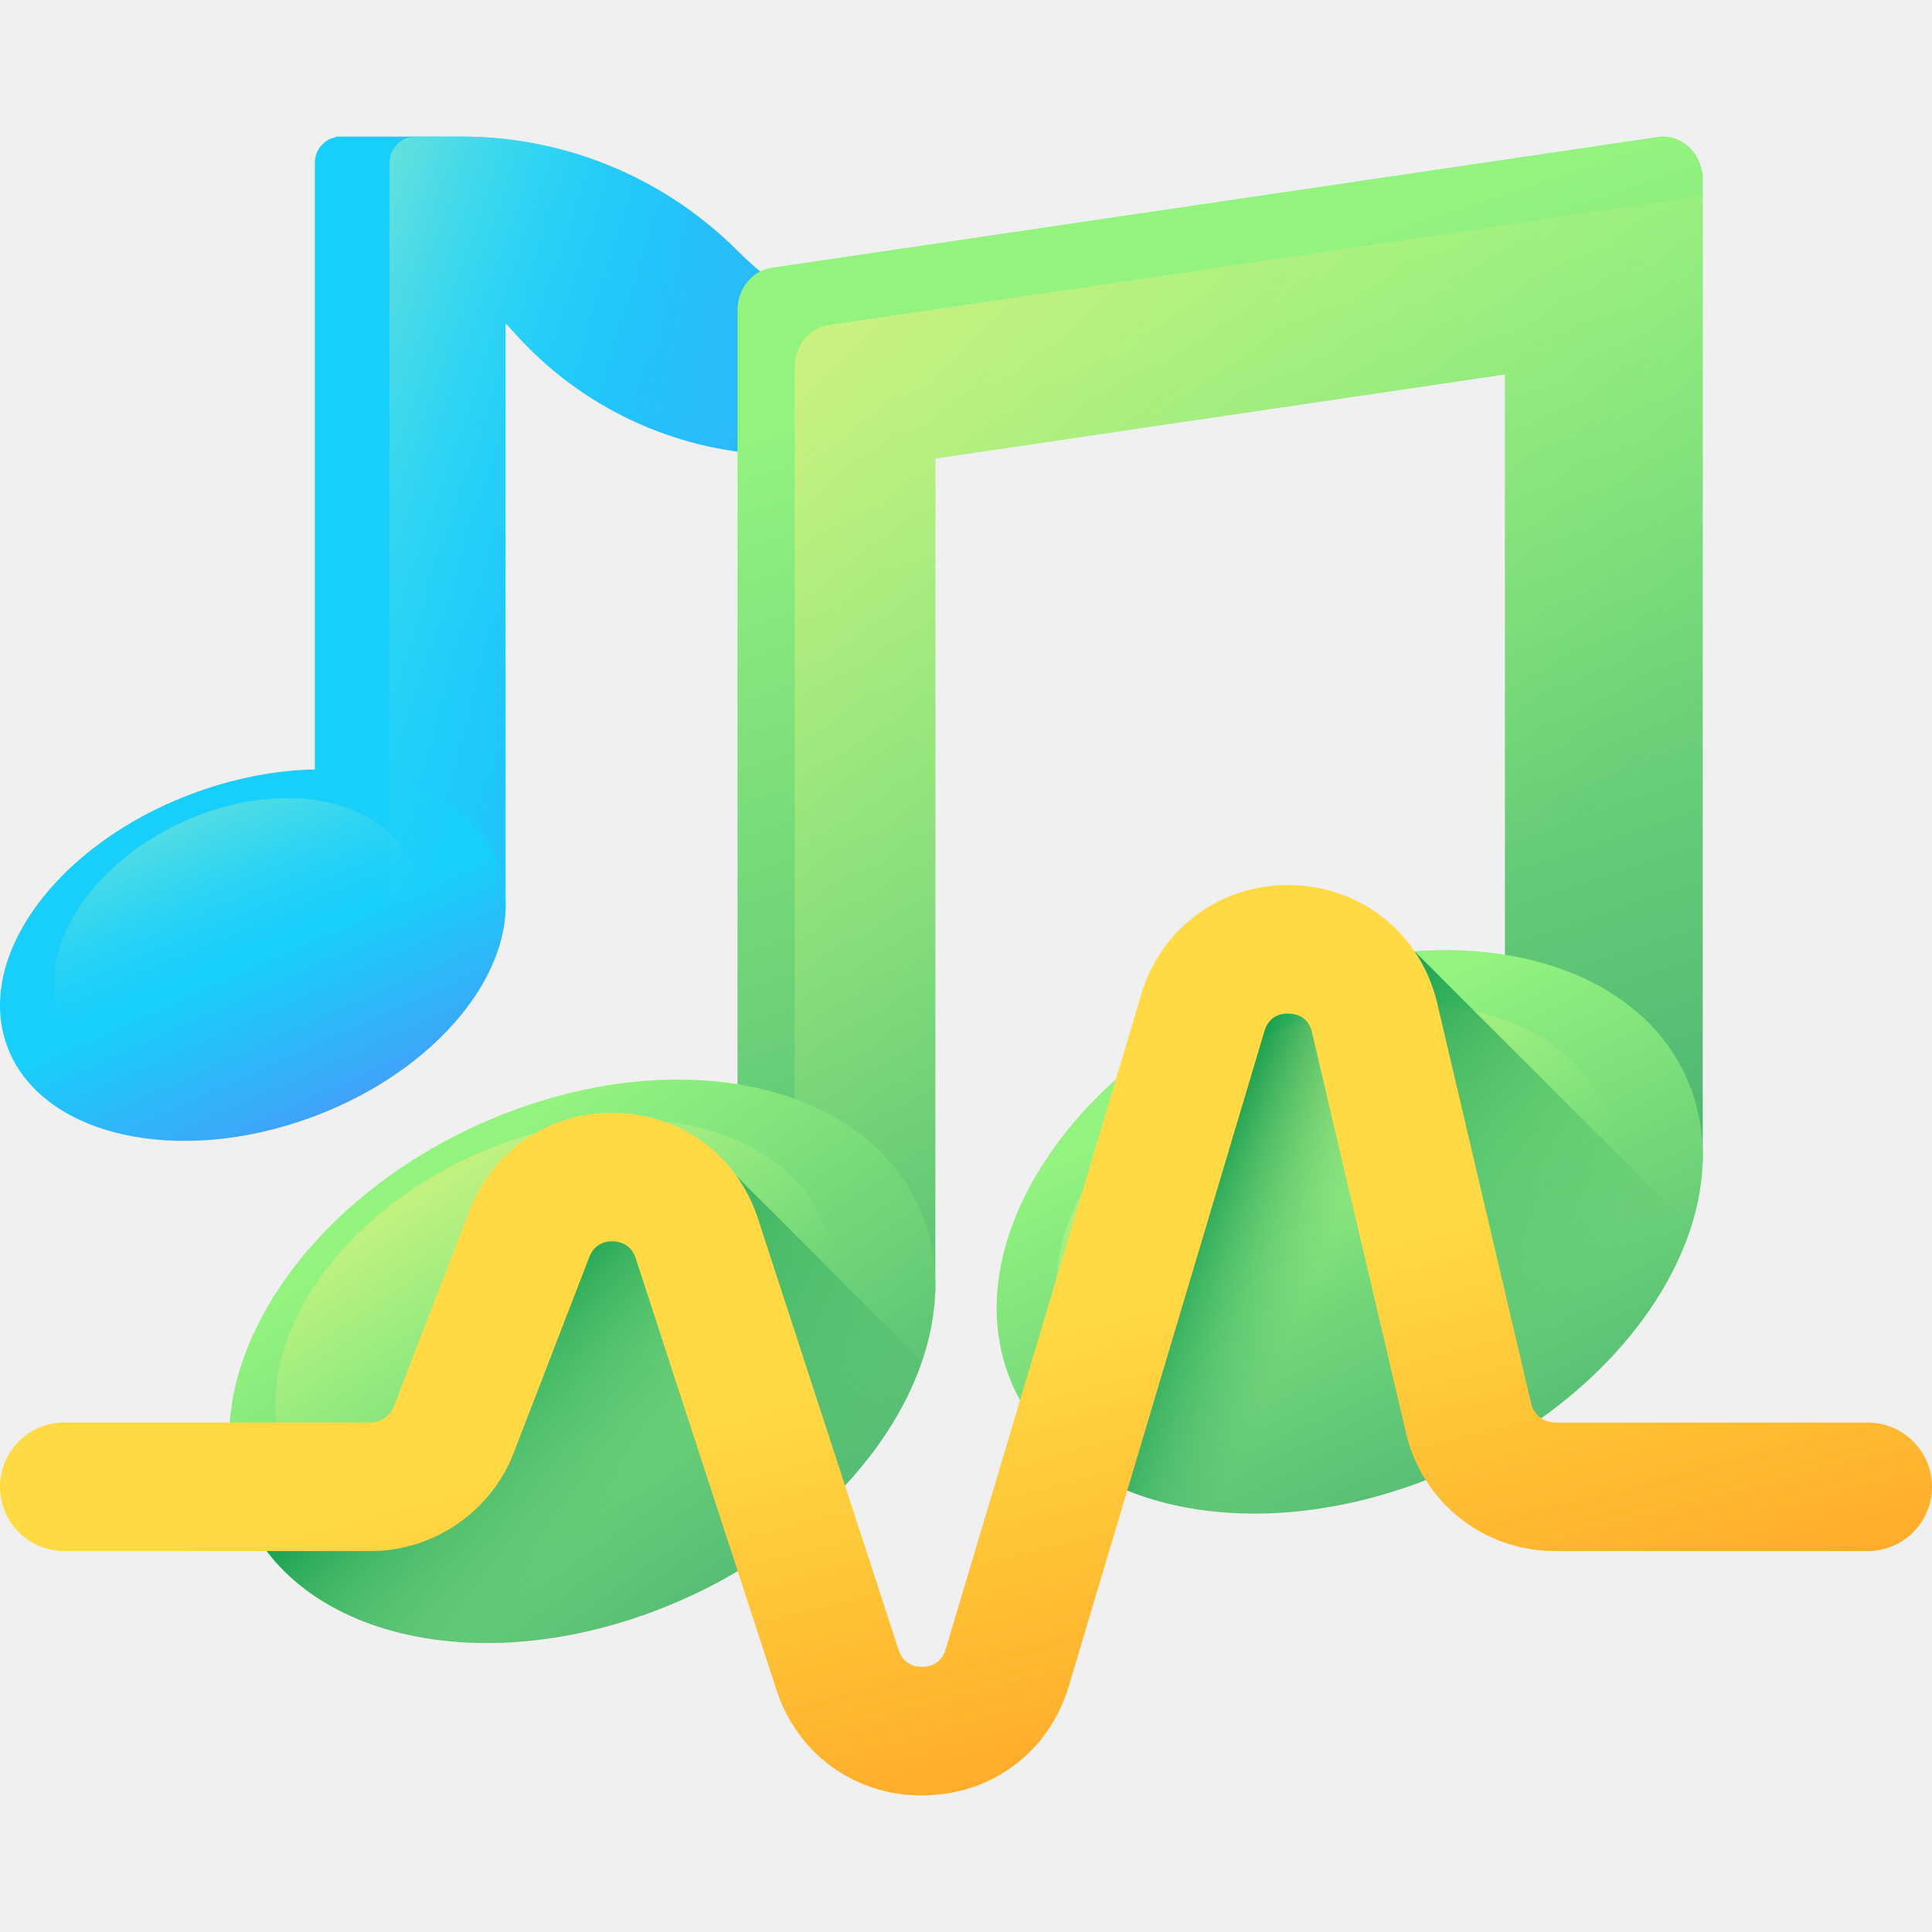
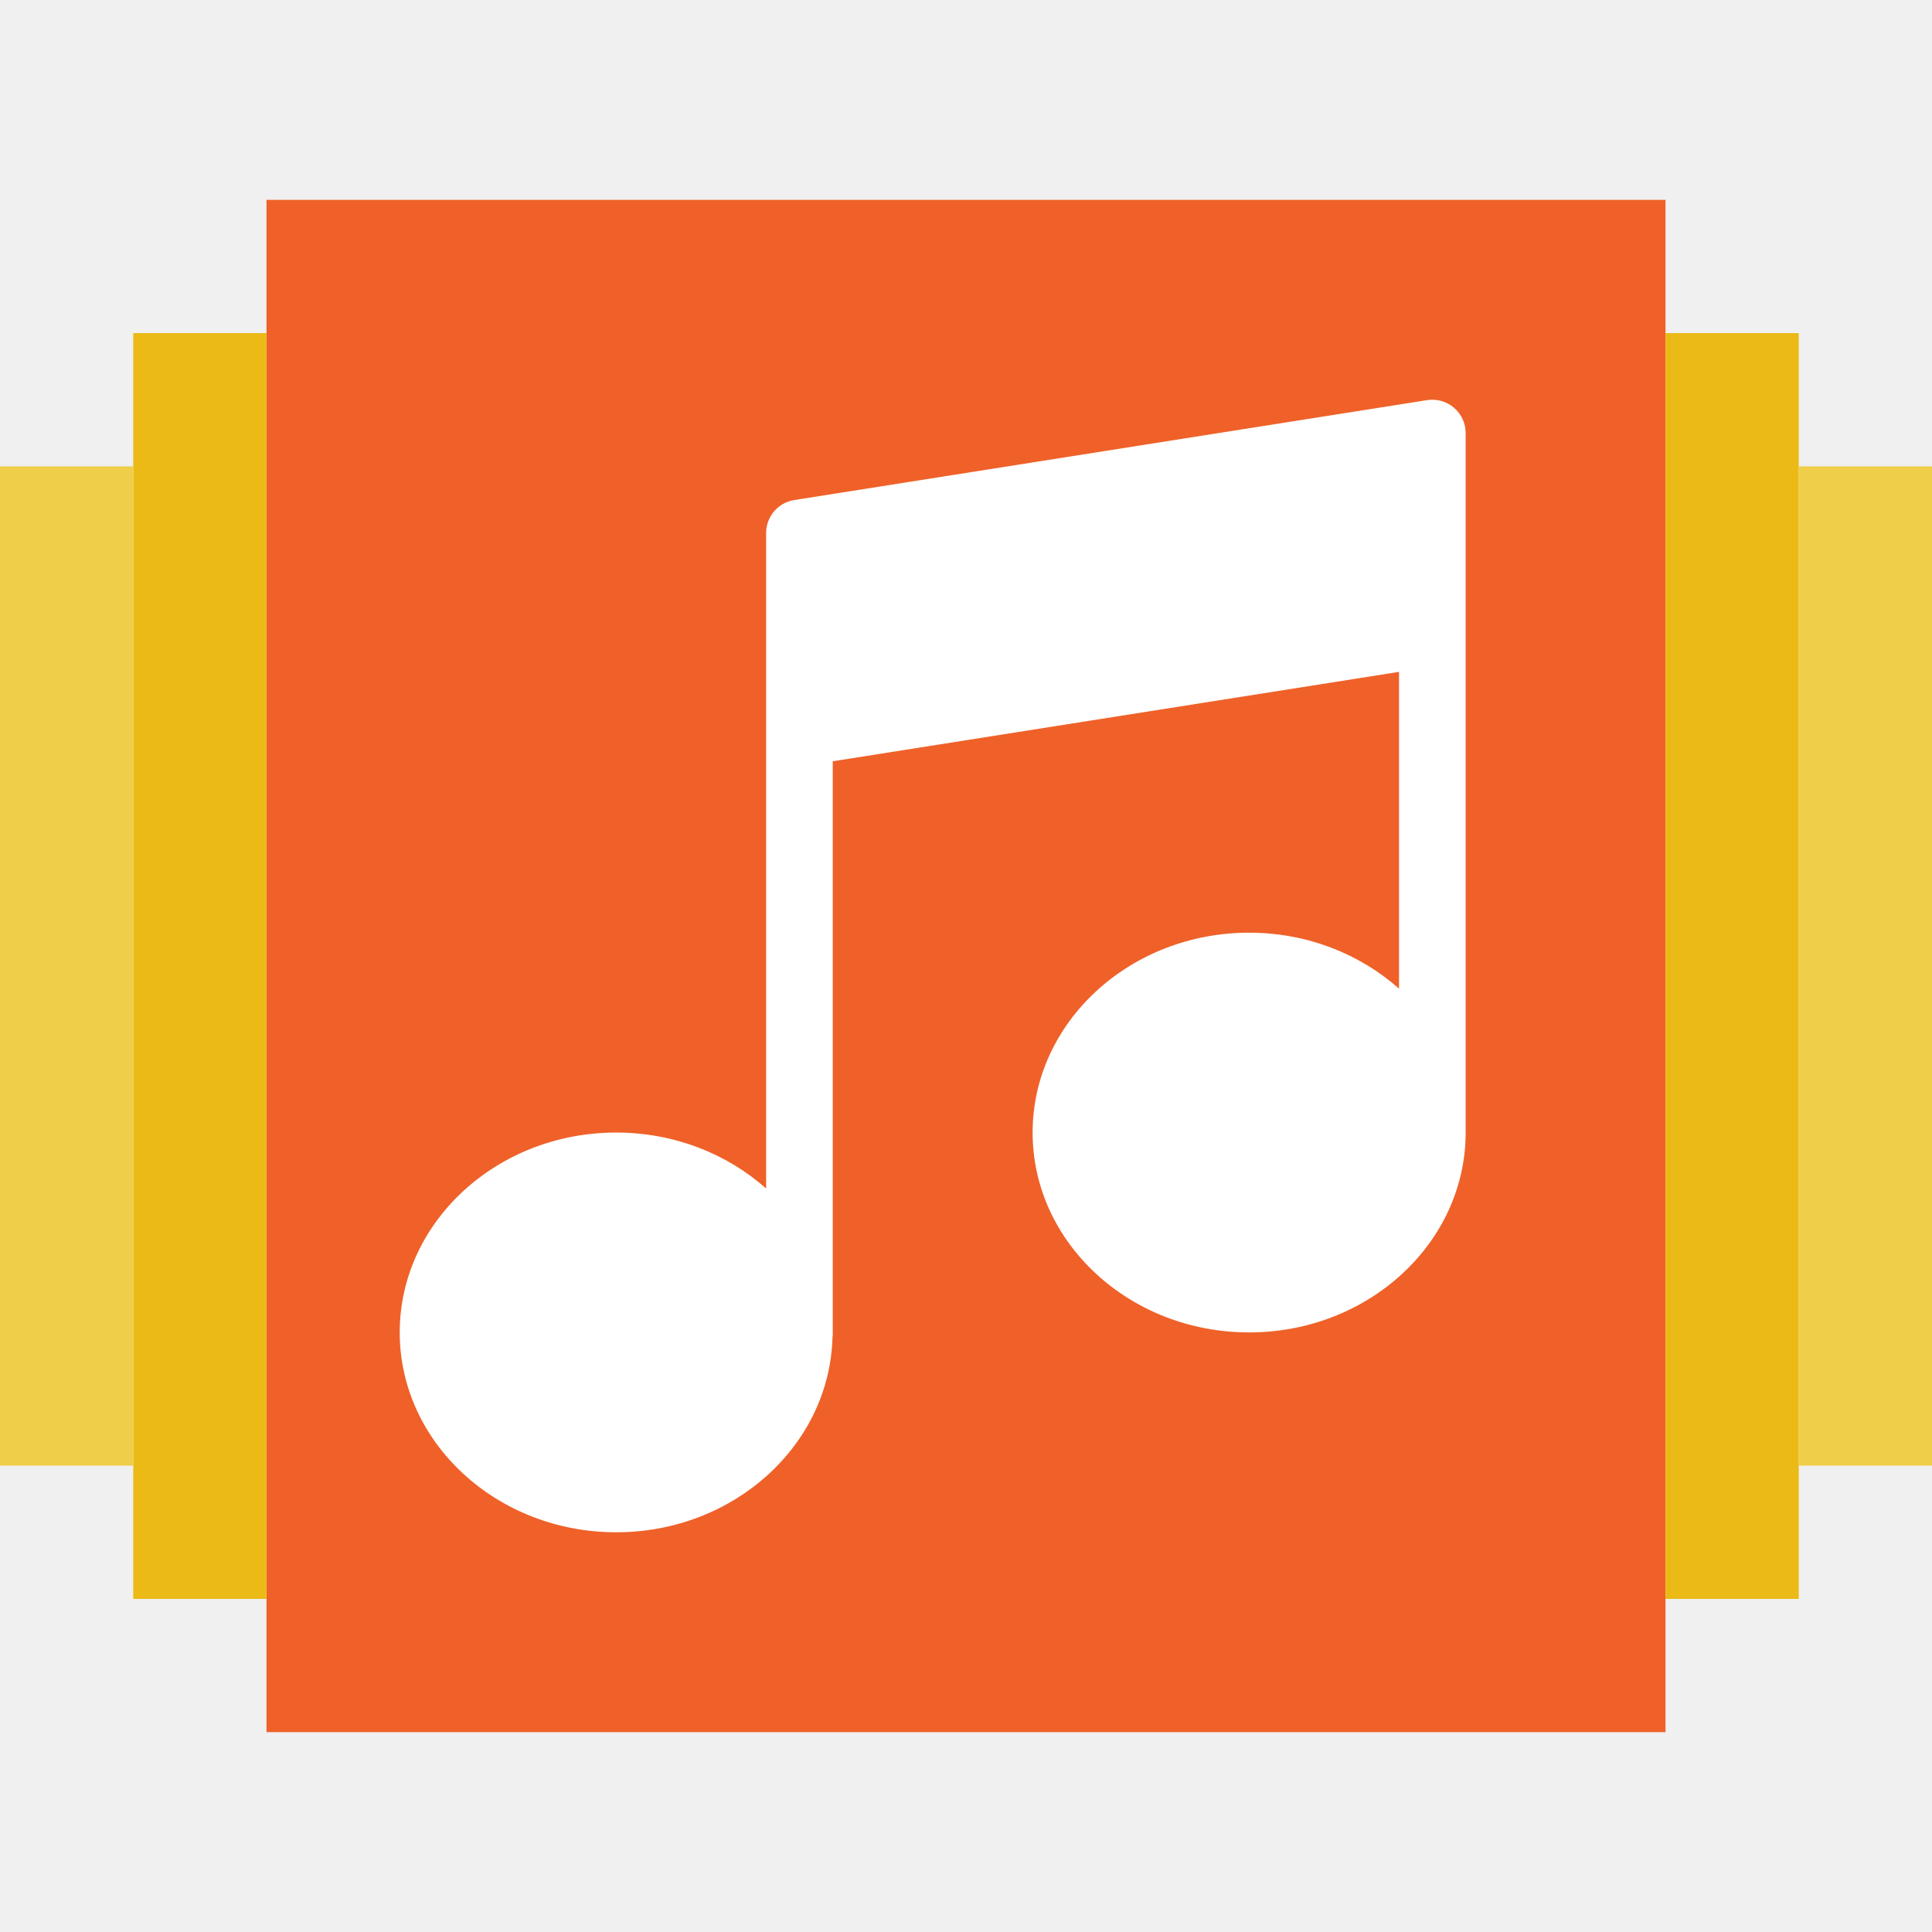
- <svg xmlns="http://www.w3.org/2000/svg" xmlns:xlink="http://www.w3.org/1999/xlink" id="Capa_1" enable-background="new 0 0 510 510" height="512" viewBox="0 0 510 510" width="512">
-   <linearGradient id="lg1">
-     <stop offset="0" stop-color="#18cffc" />
-     <stop offset="1" stop-color="#4a98f7" />
-   </linearGradient>
-   <linearGradient id="SVGID_1_" gradientUnits="userSpaceOnUse" x1="114.526" x2="298.267" xlink:href="#lg1" y1="138.545" y2="176.908" />
-   <linearGradient id="SVGID_2_" gradientUnits="userSpaceOnUse" x1="67.398" x2="90.175" xlink:href="#lg1" y1="253.568" y2="304.074" />
-   <linearGradient id="SVGID_3_" gradientUnits="userSpaceOnUse" x1="154.165" x2="74.174" y1="148.8" y2="120.52">
-     <stop offset="0" stop-color="#18cffc" stop-opacity="0" />
-     <stop offset="1" stop-color="#65e1dc" />
-   </linearGradient>
-   <linearGradient id="SVGID_4_" gradientUnits="userSpaceOnUse" x1="65.368" x2="44.36" y1="255.874" y2="205.778">
-     <stop offset="0" stop-color="#18cffc" stop-opacity="0" />
-     <stop offset=".053" stop-color="#1fd1f9" stop-opacity=".053" />
-     <stop offset=".303" stop-color="#3ed8ec" stop-opacity=".303" />
-     <stop offset=".548" stop-color="#53dde3" stop-opacity=".548" />
-     <stop offset=".784" stop-color="#61e0de" stop-opacity=".784" />
-     <stop offset="1" stop-color="#65e1dc" />
-   </linearGradient>
-   <linearGradient id="lg2">
-     <stop offset="0" stop-color="#92f37f" />
-     <stop offset="1" stop-color="#4ab272" />
-   </linearGradient>
-   <linearGradient id="SVGID_5_" gradientUnits="userSpaceOnUse" x1="286.783" x2="373.707" xlink:href="#lg2" y1="86.539" y2="349.429" />
-   <linearGradient id="lg3">
-     <stop offset="0" stop-color="#92f37f" stop-opacity="0" />
-     <stop offset="1" stop-color="#ffee83" />
-   </linearGradient>
-   <linearGradient id="SVGID_6_" gradientUnits="userSpaceOnUse" x1="381.566" x2="159.782" xlink:href="#lg3" y1="250.951" y2="18.26" />
-   <linearGradient id="SVGID_7_" gradientUnits="userSpaceOnUse" x1="119.638" x2="210.133" xlink:href="#lg2" y1="311.598" y2="438.454" />
-   <linearGradient id="SVGID_8_" gradientUnits="userSpaceOnUse" x1="335.209" x2="398.233" xlink:href="#lg2" y1="281.123" y2="412.827" />
-   <linearGradient id="SVGID_9_" gradientUnits="userSpaceOnUse" x1="157.456" x2="98.472" xlink:href="#lg3" y1="371.932" y2="277.396" />
-   <linearGradient id="SVGID_10_" gradientUnits="userSpaceOnUse" x1="363.495" x2="304.511" xlink:href="#lg3" y1="341.603" y2="247.068" />
-   <linearGradient id="lg4">
-     <stop offset="0" stop-color="#4ab272" stop-opacity="0" />
-     <stop offset="1" stop-color="#009245" />
-   </linearGradient>
-   <linearGradient id="SVGID_11_" gradientUnits="userSpaceOnUse" x1="406.208" x2="331.67" xlink:href="#lg4" y1="353.794" y2="269.56" />
-   <linearGradient id="SVGID_12_" gradientUnits="userSpaceOnUse" x1="347.692" x2="308.908" xlink:href="#lg4" y1="335.504" y2="319.142" />
-   <linearGradient id="SVGID_13_" gradientUnits="userSpaceOnUse" x1="245.385" x2="146.608" xlink:href="#lg4" y1="384.04" y2="307.684" />
-   <linearGradient id="SVGID_14_" gradientUnits="userSpaceOnUse" x1="160.101" x2="112.834" xlink:href="#lg4" y1="401.298" y2="354.03" />
-   <linearGradient id="SVGID_15_" gradientUnits="userSpaceOnUse" x1="245.471" x2="280.011" y1="356.367" y2="487.256">
-     <stop offset="0" stop-color="#ffda45" />
-     <stop offset="1" stop-color="#ffa425" />
-   </linearGradient>
-   <path d="m263.041 94.524c-12.809 0-25.356-2.544-36.965-7.352-11.6-4.798-22.28-11.88-31.335-20.935-15.256-15.256-34.798-25.24-55.81-28.761-5.602-.938-11.309-1.422-17.066-1.422h-5.482-26.401-1.386l.116.128c-3.185.597-5.599 3.382-5.599 6.741v195.311h50.335v-152.938l2.987 3.279c.813.9 1.645 1.77 2.496 2.631 18.797 19.193 43.834 28.916 68.938 28.916 20.145 0 40.34-6.26 57.417-18.929 2.855-2.118 1.31-6.669-2.245-6.669z" fill="url(#SVGID_1_)" />
-   <path d="m131.562 227.968c8.785 23.562-13.111 53.482-48.906 66.827-35.794 13.345-71.933 5.062-80.718-18.5s13.111-53.482 48.906-66.827 71.933-5.062 80.718 18.5z" fill="url(#SVGID_2_)" />
-   <path d="m265.29 101.196c-14.277 10.593-30.748 16.713-47.547 18.422-3.284.339-6.581.509-9.878.509-19.186 0-38.335-5.684-54.685-16.944-5.042-3.454-9.829-7.454-14.253-11.975-.848-.86-1.685-1.733-2.497-2.63l-2.981-3.284v152.942h-30.603v-195.312c0-3.357 2.412-6.145 5.6-6.739l-.109-.133h13.526c5.757 0 11.465.485 17.065 1.43 21.016 3.515 40.553 13.502 55.812 28.761 9.054 9.054 19.731 16.132 31.33 20.931 11.611 4.812 24.167 7.357 36.966 7.357 3.563-.001 5.102 4.544 2.254 6.665z" fill="url(#SVGID_3_)" />
-   <path d="m109.761 230.338c6.384 18.601-9.529 42.22-35.543 52.755s-52.279 3.996-58.663-14.604 9.529-42.22 35.543-52.755 52.279-3.997 58.663 14.604z" fill="url(#SVGID_4_)" />
-   <path d="m449.407 46.002c-.682-6.171-5.91-10.704-11.739-9.844l-233.977 34.525c-5.164.762-9.014 5.551-9.014 11.212v46.846 212.448h52.225v-220.154l150.36-22.186v208.166h52.225v-215.872-43.773-1.355c-.027-.005-.054-.008-.08-.013z" fill="url(#SVGID_5_)" />
-   <path d="m449.489 51.735v255.282h-52.225v-208.172l-150.36 22.192v220.147h-37.136v-244.193c0-5.66 3.854-10.447 9.017-11.211z" fill="url(#SVGID_6_)" />
-   <path d="m244.197 322.711c12.265 35.734-18.306 81.109-68.282 101.348s-100.432 7.677-112.698-28.057 18.306-81.109 68.282-101.348c49.977-20.238 100.433-7.677 112.698 28.057z" fill="url(#SVGID_7_)" />
-   <path d="m446.782 288.536c12.265 35.734-18.306 81.109-68.282 101.348s-100.432 7.677-112.698-28.057 18.306-81.109 68.282-101.348 100.433-7.677 112.698 28.057z" fill="url(#SVGID_8_)" />
-   <path d="m218.422 325.514c9.73 28.349-14.523 64.347-54.17 80.403-39.648 16.056-79.676 6.091-89.407-22.258s14.523-64.347 54.17-80.403c39.648-16.056 79.677-6.091 89.407 22.258z" fill="url(#SVGID_9_)" />
-   <path d="m424.461 295.186c9.73 28.349-14.523 64.347-54.17 80.403-39.648 16.056-79.676 6.091-89.407-22.258-9.73-28.349 14.523-64.347 54.17-80.403s79.677-6.091 89.407 22.258z" fill="url(#SVGID_10_)" />
-   <path d="m373.422 251.126c-.006 0-.013.001-.019.001v140.701c1.698-.613 3.398-1.255 5.097-1.943 34.246-13.869 59.373-39.54 67.856-65.825z" fill="url(#SVGID_11_)" />
-   <path d="m346.833 256.036c-4.238 1.254-8.494 2.72-12.749 4.443-4.105 1.663-8.065 3.51-11.895 5.492l-35.192 122.065c22.234 14.15 56.979 15.829 91.503 1.848.573-.232 1.13-.484 1.698-.723z" fill="url(#SVGID_12_)" />
-   <path d="m243.369 359.392-58.22-58.22 31.723 97.133c12.631-11.699 21.812-25.198 26.497-38.913z" fill="url(#SVGID_13_)" />
-   <path d="m203.728 408.911-31.511-94c-10.141-.185-10.167-.185-20.309-.37l-26.222 69.698c-3.868 10.281-13.703 17.089-24.687 17.089h-35.56c15.271 31.601 63.078 41.926 110.477 22.731 10.14-4.106 19.465-9.262 27.812-15.148z" fill="url(#SVGID_14_)" />
-   <path d="m410.511 375.51c-3.03 0-5.636-2.06-6.327-5.018l-24.798-105.674c-4.254-18.095-19.586-30.627-38.165-31.172-18.544-.545-34.639 11.029-39.96 28.845l-51.631 172.879c-1.2 3.987-4.363 4.618-6.157 4.642-1.757.036-4.969-.533-6.266-4.496l-37.136-113.879c-5.381-16.483-20.046-27.427-37.378-27.888-17.307-.436-32.554 9.696-38.796 25.864l-19.974 51.74c-.97 2.485-3.406 4.157-6.072 4.157h-80.883c-9.371 0-16.968 7.597-16.968 16.968 0 9.371 7.597 16.968 16.968 16.968h80.885c16.592 0 31.754-10.399 37.729-25.876l19.974-51.74c1.442-3.721 4.545-4.193 6.242-4.157 1.709.049 4.775.691 6.012 4.484l37.135 113.891c5.551 16.992 20.592 27.9 38.408 27.9.182 0 .364 0 .545-.012 18.071-.218 33.075-11.55 38.25-28.857l51.632-172.879c1.188-3.951 4.193-4.702 6.424-4.642 2.278.073 5.199.994 6.145 5.018l24.797 105.674c4.315 18.374 20.507 31.197 39.366 31.197h82.521c9.371 0 16.968-7.597 16.968-16.968 0-9.371-7.597-16.968-16.968-16.968h-82.522z" fill="url(#SVGID_15_)" />
+ <svg xmlns="http://www.w3.org/2000/svg" version="1.1" id="Capa_1" x="0px" y="0px" viewBox="0 0 58 58" style="enable-background:new 0 0 58 58;" xml:space="preserve">
+   <rect x="8" y="6" style="fill:#EF6129;" width="42" height="46" />
+   <g>
+     <rect x="50" y="10" style="fill:#EBBA16;" width="4" height="38" />
+     <rect x="4" y="10" style="fill:#EBBA16;" width="4" height="38" />
+   </g>
+   <g>
+     <rect x="54" y="14" style="fill:#EFCE4A;" width="4" height="30" />
+     <rect y="14" style="fill:#EFCE4A;" width="4" height="30" />
+   </g>
+   <path style="fill:#FFFFFF;" d="M43.649,12.24c-0.222-0.19-0.515-0.273-0.805-0.228l-19,3C23.358,15.089,23,15.508,23,16v3.286V22  v13.68C21.831,34.642,20.246,34,18.5,34c-3.584,0-6.5,2.691-6.5,6s2.916,6,6.5,6c3.533,0,6.411-2.617,6.492-5.861  C24.993,40.126,25,40.115,25,40.102V22.854l17-2.684v9.511C40.831,28.642,39.246,28,37.5,28c-3.584,0-6.5,2.691-6.5,6s2.916,6,6.5,6  s6.5-2.691,6.5-6V19v-5v-1C44,12.708,43.872,12.43,43.649,12.24z" />
+   <g>
+ </g>
+   <g>
+ </g>
+   <g>
+ </g>
+   <g>
+ </g>
+   <g>
+ </g>
+   <g>
+ </g>
+   <g>
+ </g>
+   <g>
+ </g>
+   <g>
+ </g>
+   <g>
+ </g>
+   <g>
+ </g>
+   <g>
+ </g>
+   <g>
+ </g>
+   <g>
+ </g>
+   <g>
+ </g>
</svg>
